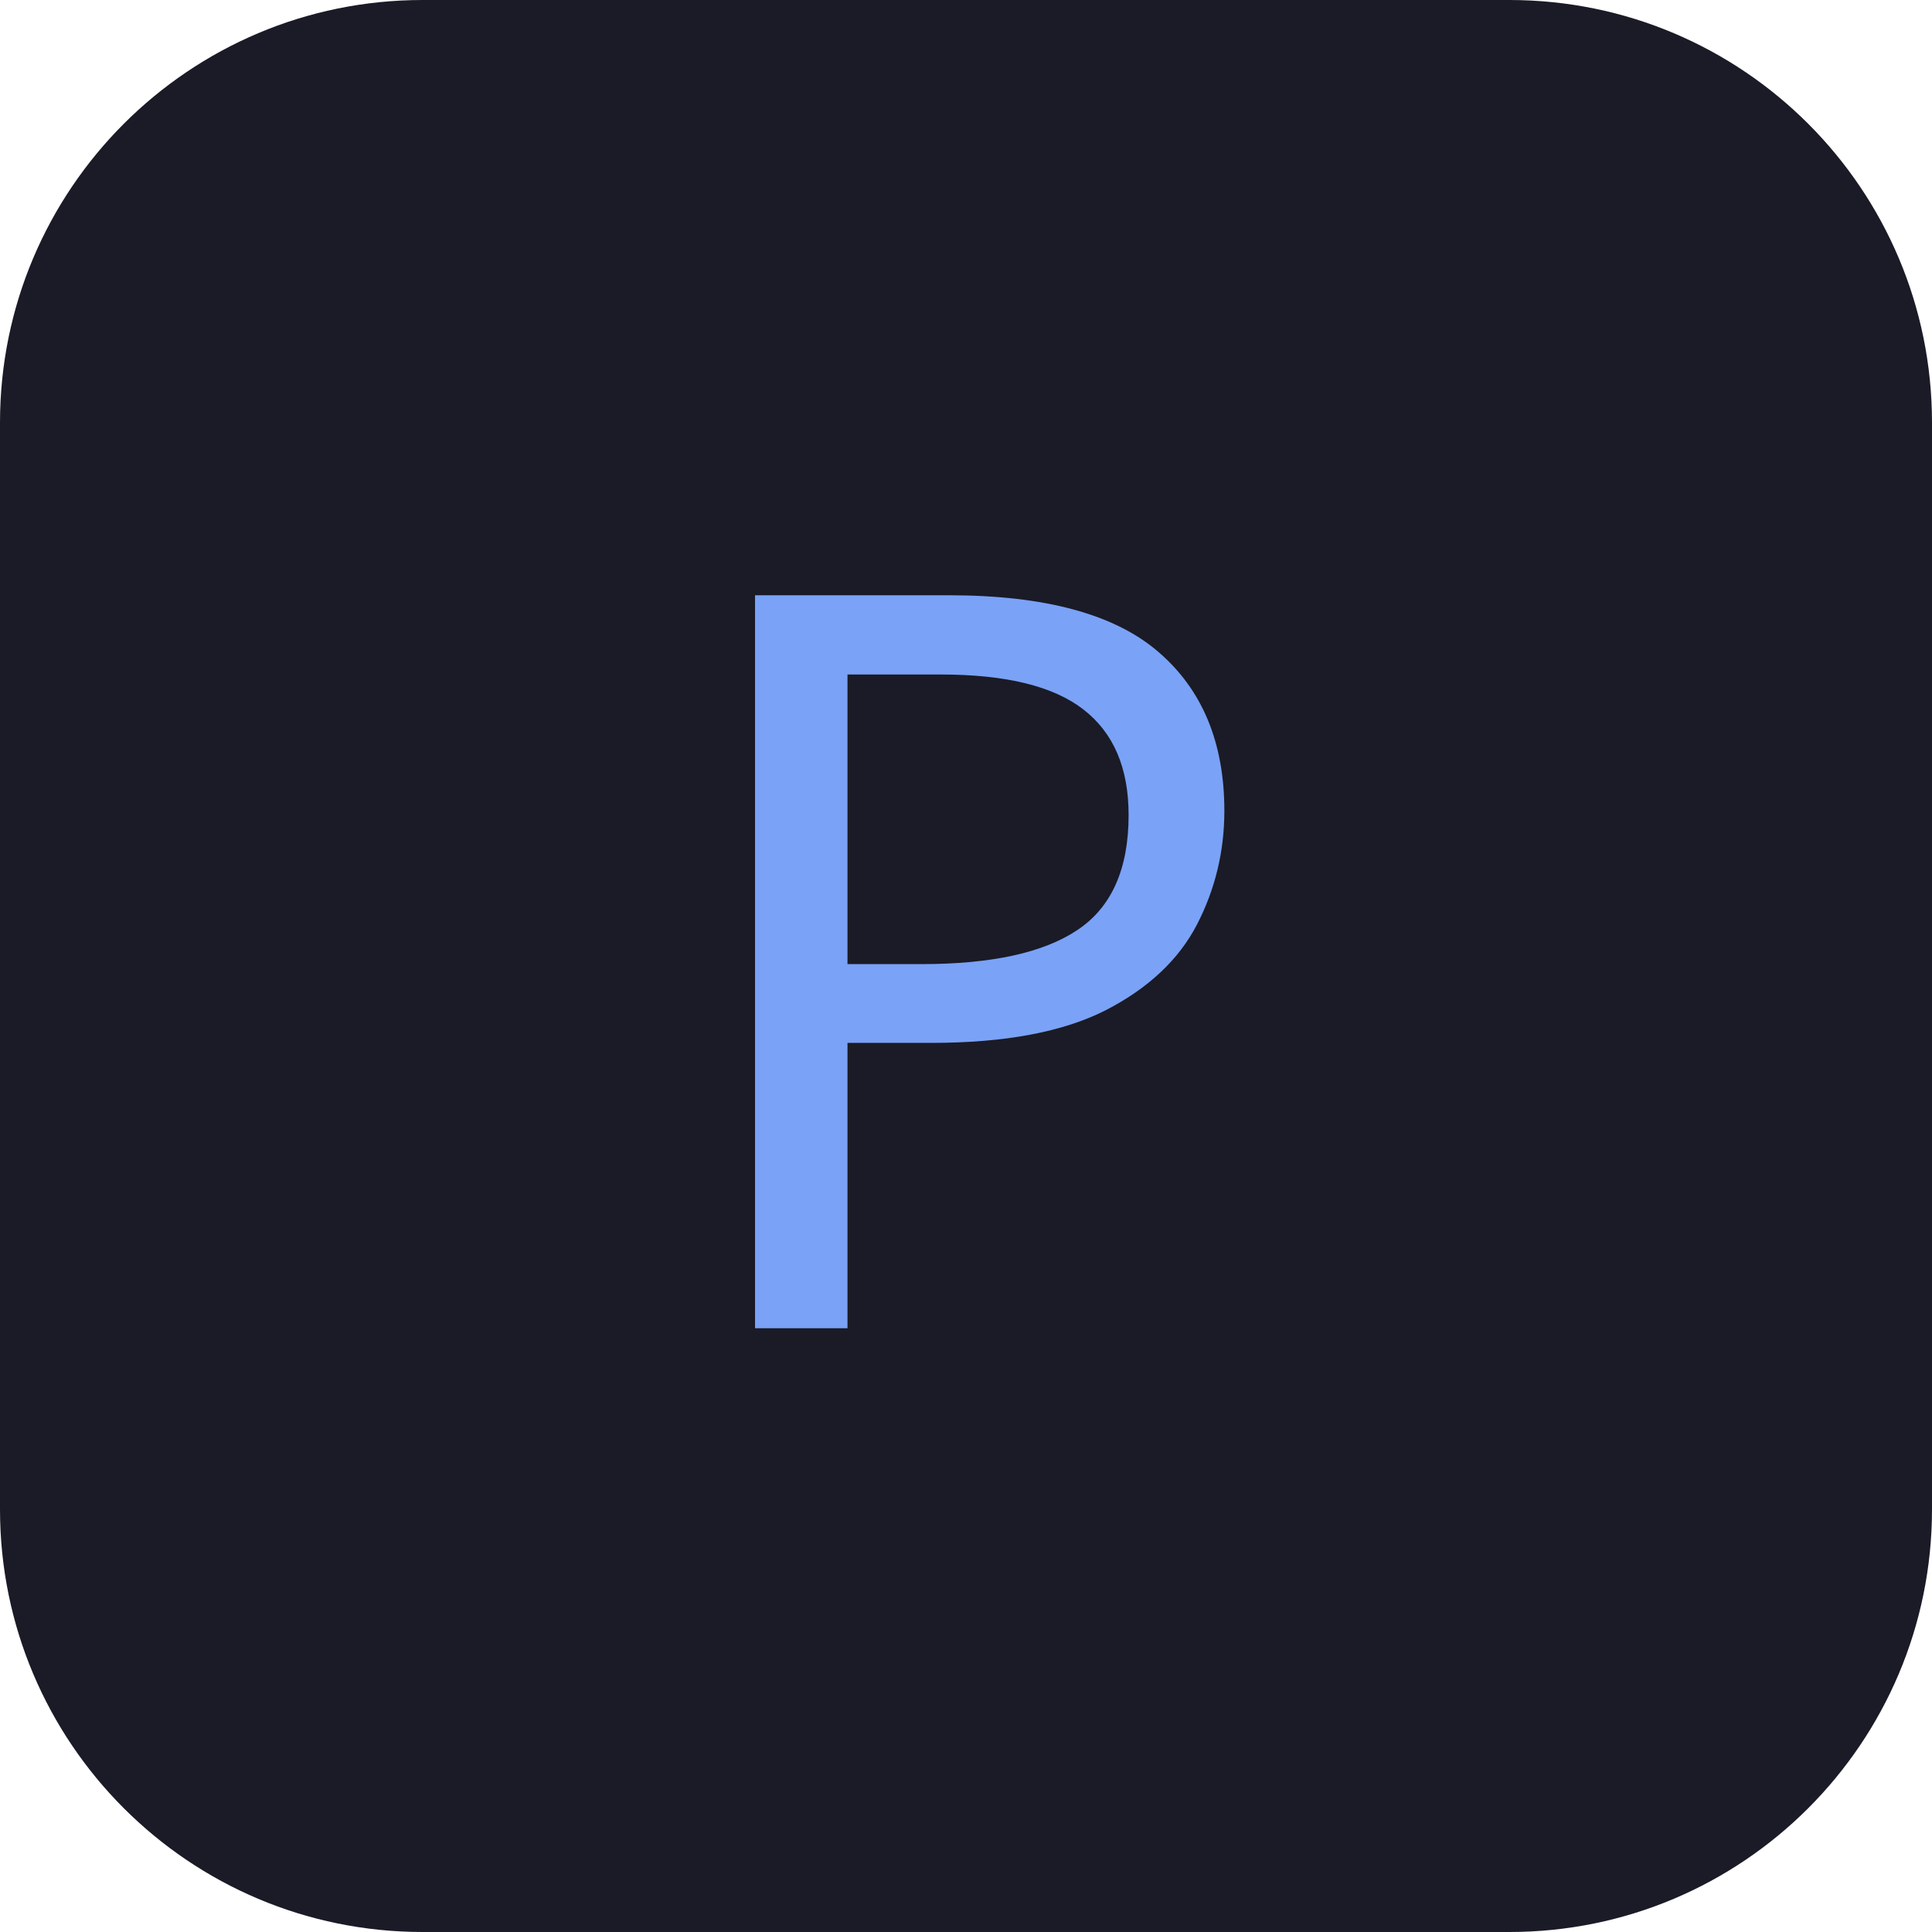
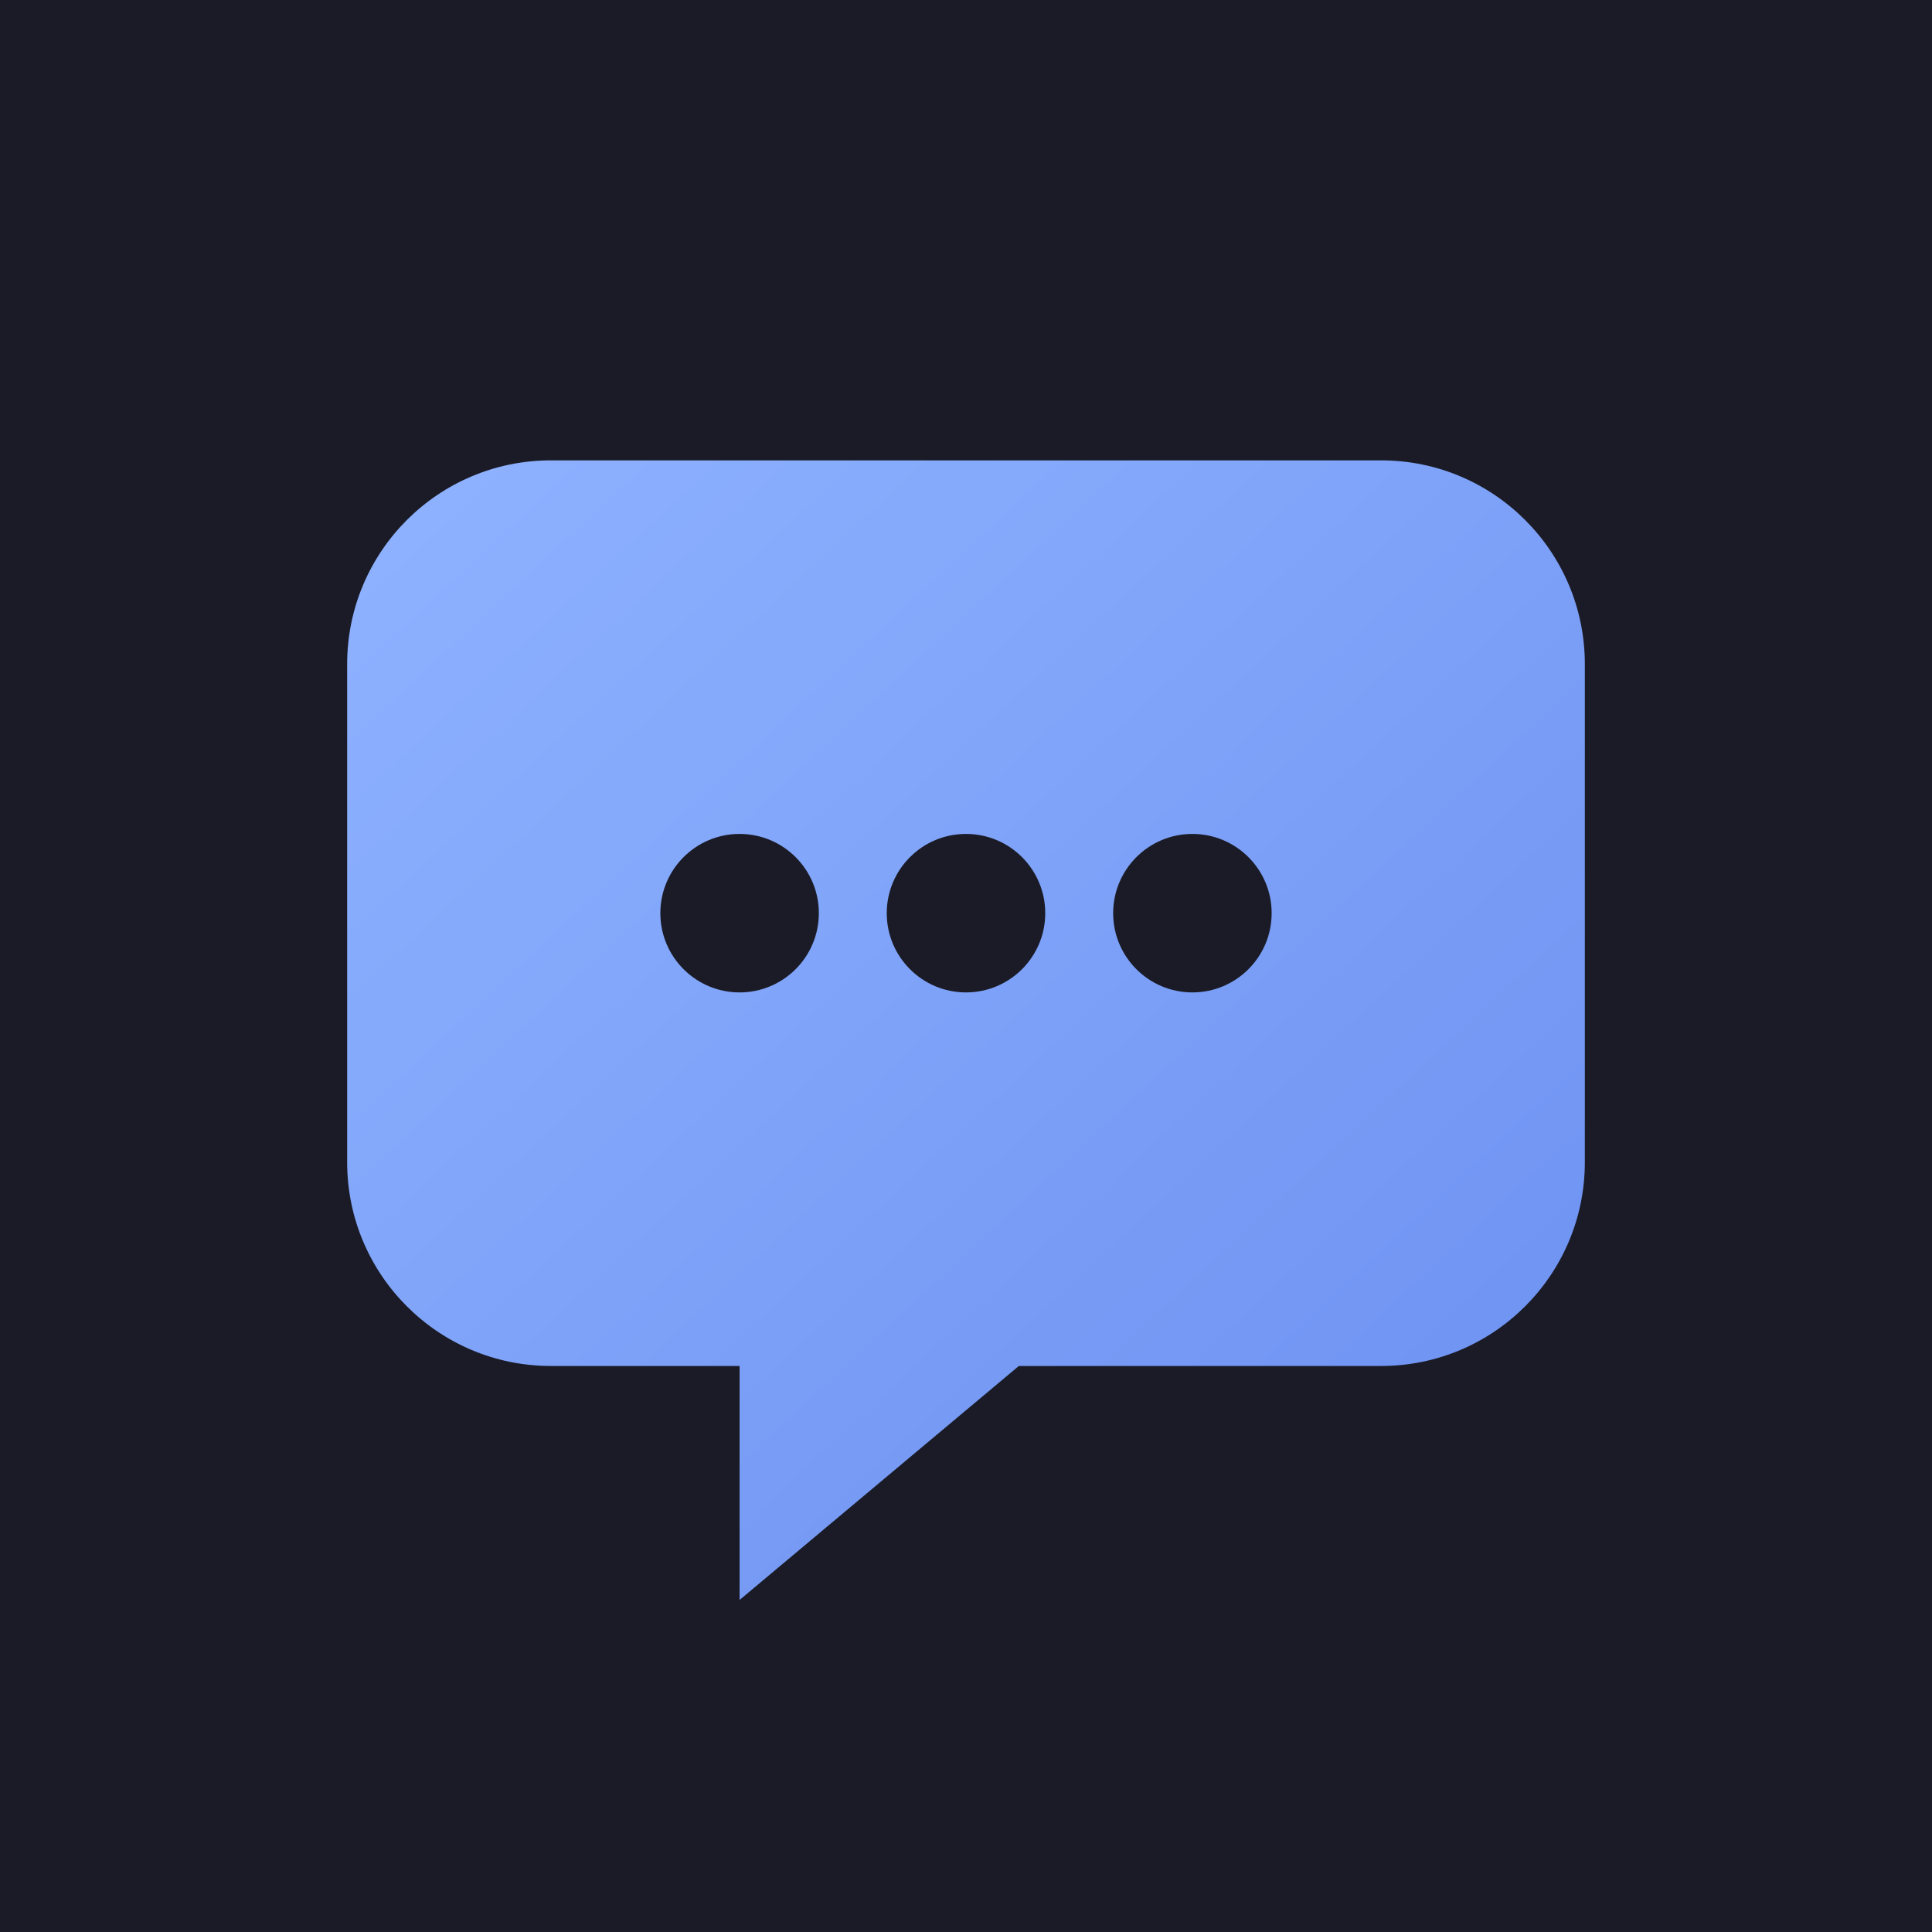
- <svg xmlns="http://www.w3.org/2000/svg" viewBox="0 0 64 64">
-   <rect width="64" height="64" rx="14" fill="#1a1b26" />
-   <text x="32" y="44" font-size="34" text-anchor="middle" fill="#7aa2f7" font-family="system-ui,sans-serif">P</text>
+ <svg xmlns="http://www.w3.org/2000/svg" width="512" height="512" viewBox="0 0 512 512">
+   <defs>
+     <linearGradient id="bulle" x1="0" y1="0" x2="1" y2="1">
+       <stop offset="0%" stop-color="#8fb3ff" />
+       <stop offset="100%" stop-color="#6b8ff0" />
+     </linearGradient>
+   </defs>
+   <rect width="512" height="512" fill="#1a1b26" />
+   <g transform="translate(0,-8)">
+     <path fill="url(#bulle)" d="       M 146 130       h 220       a 54 54 0 0 1 54 54       v 132       a 54 54 0 0 1 -54 54       h -96       l -74 62       v -62       h -50       a 54 54 0 0 1 -54 -54       v -132       a 54 54 0 0 1 54 -54       z" />
+     <g fill="#1a1b26">
+       <circle cx="196" cy="250" r="21" />
+       <circle cx="256" cy="250" r="21" />
+       <circle cx="316" cy="250" r="21" />
+     </g>
+   </g>
</svg>
